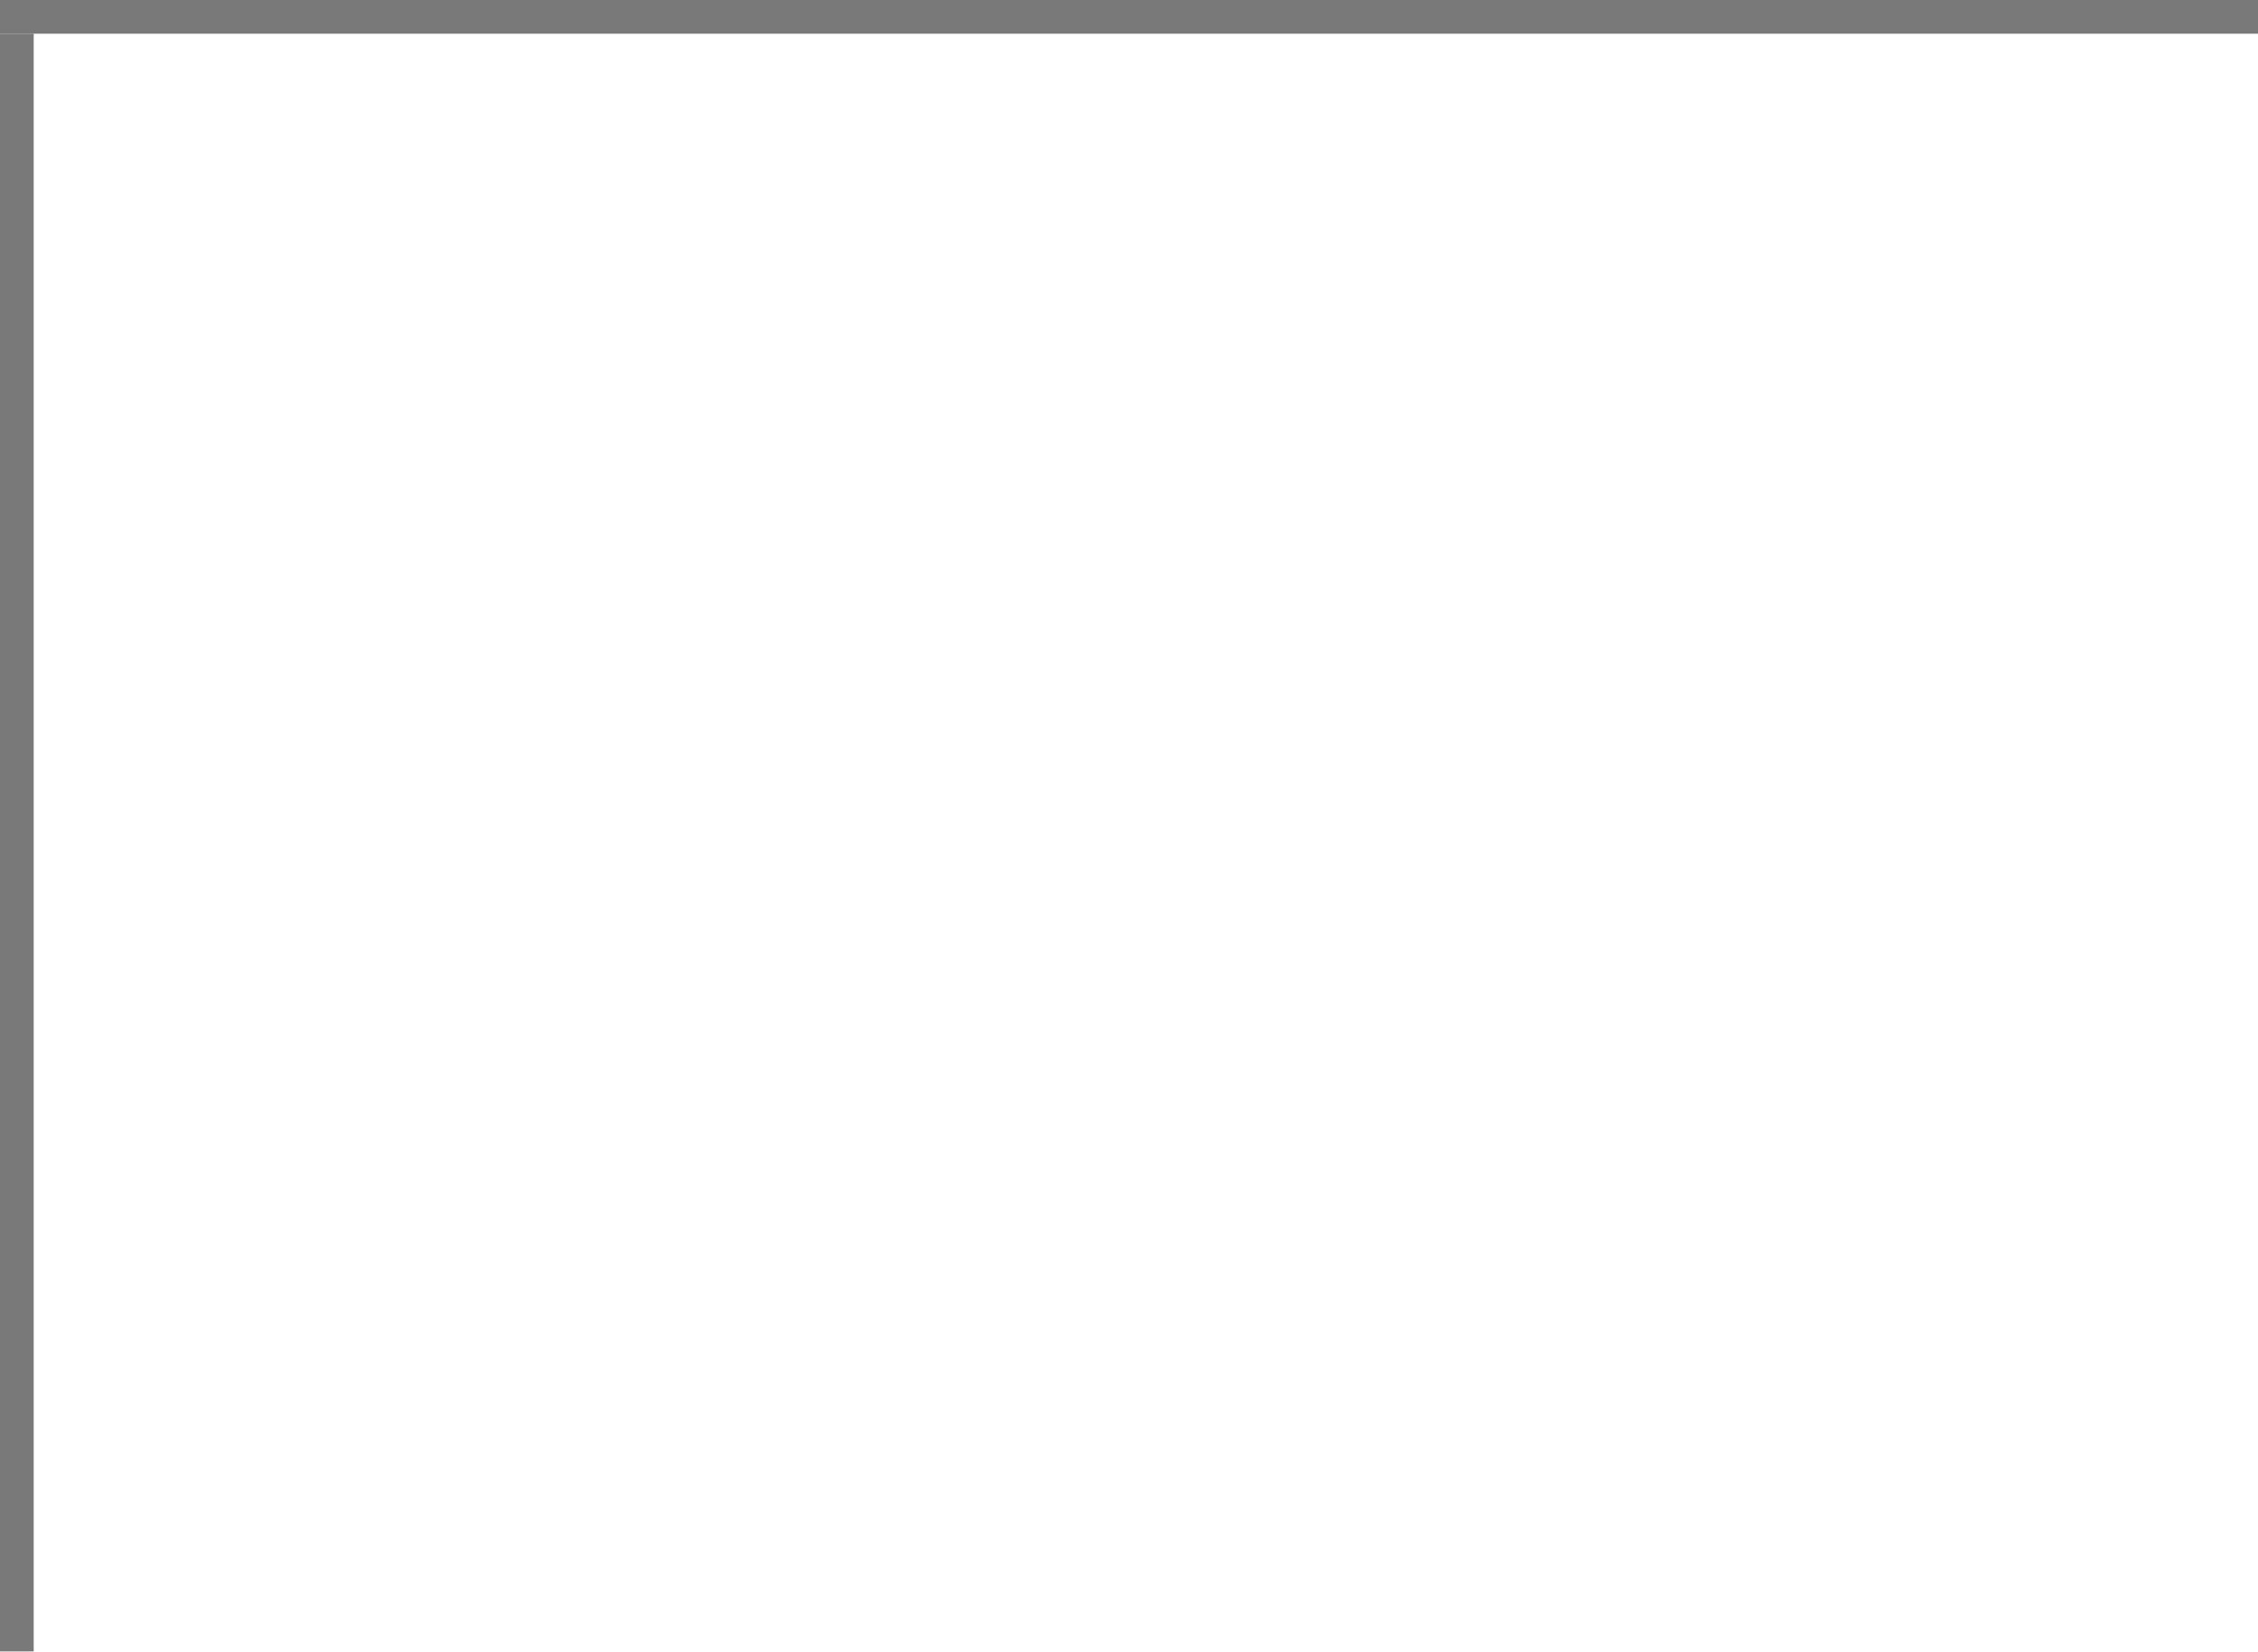
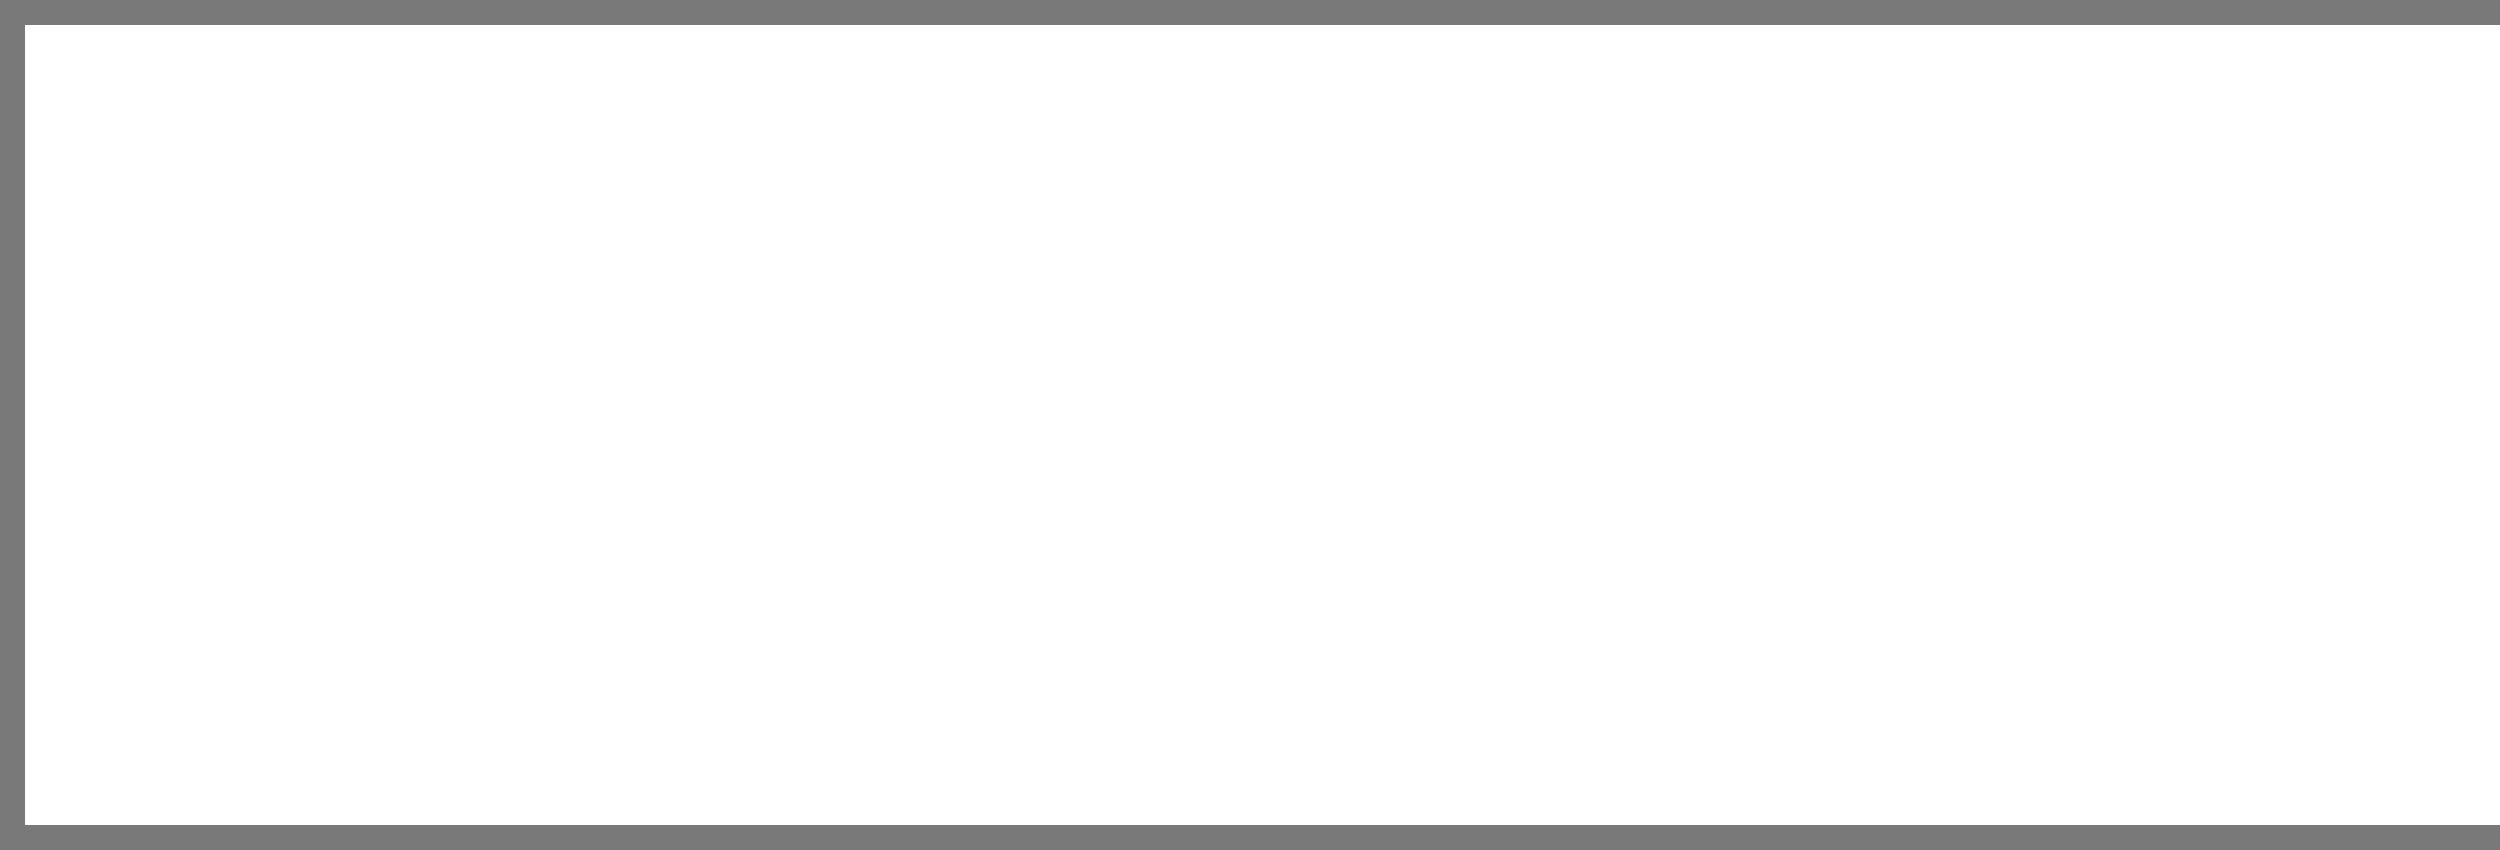
- <svg xmlns="http://www.w3.org/2000/svg" version="1.1" width="67px" height="49px" viewBox="77 0 67 49">
-   <path d="M 1 1  L 67 1  L 67 49  L 1 49  L 1 1  Z " fill-rule="nonzero" fill="rgba(255, 255, 255, 1)" stroke="none" transform="matrix(1 0 0 1 77 0 )" class="fill" />
-   <path d="M 0.5 1  L 0.5 49  " stroke-width="1" stroke-dasharray="0" stroke="rgba(121, 121, 121, 1)" fill="none" transform="matrix(1 0 0 1 77 0 )" class="stroke" />
-   <path d="M 0 0.5  L 67 0.5  " stroke-width="1" stroke-dasharray="0" stroke="rgba(121, 121, 121, 1)" fill="none" transform="matrix(1 0 0 1 77 0 )" class="stroke" />
+ <svg xmlns="http://www.w3.org/2000/svg" version="1.1" width="100px" height="34px" viewBox="600 30 100 34">
+   <path d="M 1 1  L 100 1  L 100 33  L 1 33  L 1 1  Z " fill-rule="nonzero" fill="rgba(255, 255, 255, 1)" stroke="none" transform="matrix(1 0 0 1 600 30 )" class="fill" />
+   <path d="M 0.5 1  L 0.5 33  " stroke-width="1" stroke-dasharray="0" stroke="rgba(121, 121, 121, 1)" fill="none" transform="matrix(1 0 0 1 600 30 )" class="stroke" />
+   <path d="M 0 0.5  L 100 0.5  " stroke-width="1" stroke-dasharray="0" stroke="rgba(121, 121, 121, 1)" fill="none" transform="matrix(1 0 0 1 600 30 )" class="stroke" />
+   <path d="M 0 33.5  L 100 33.5  " stroke-width="1" stroke-dasharray="0" stroke="rgba(121, 121, 121, 1)" fill="none" transform="matrix(1 0 0 1 600 30 )" class="stroke" />
</svg>
